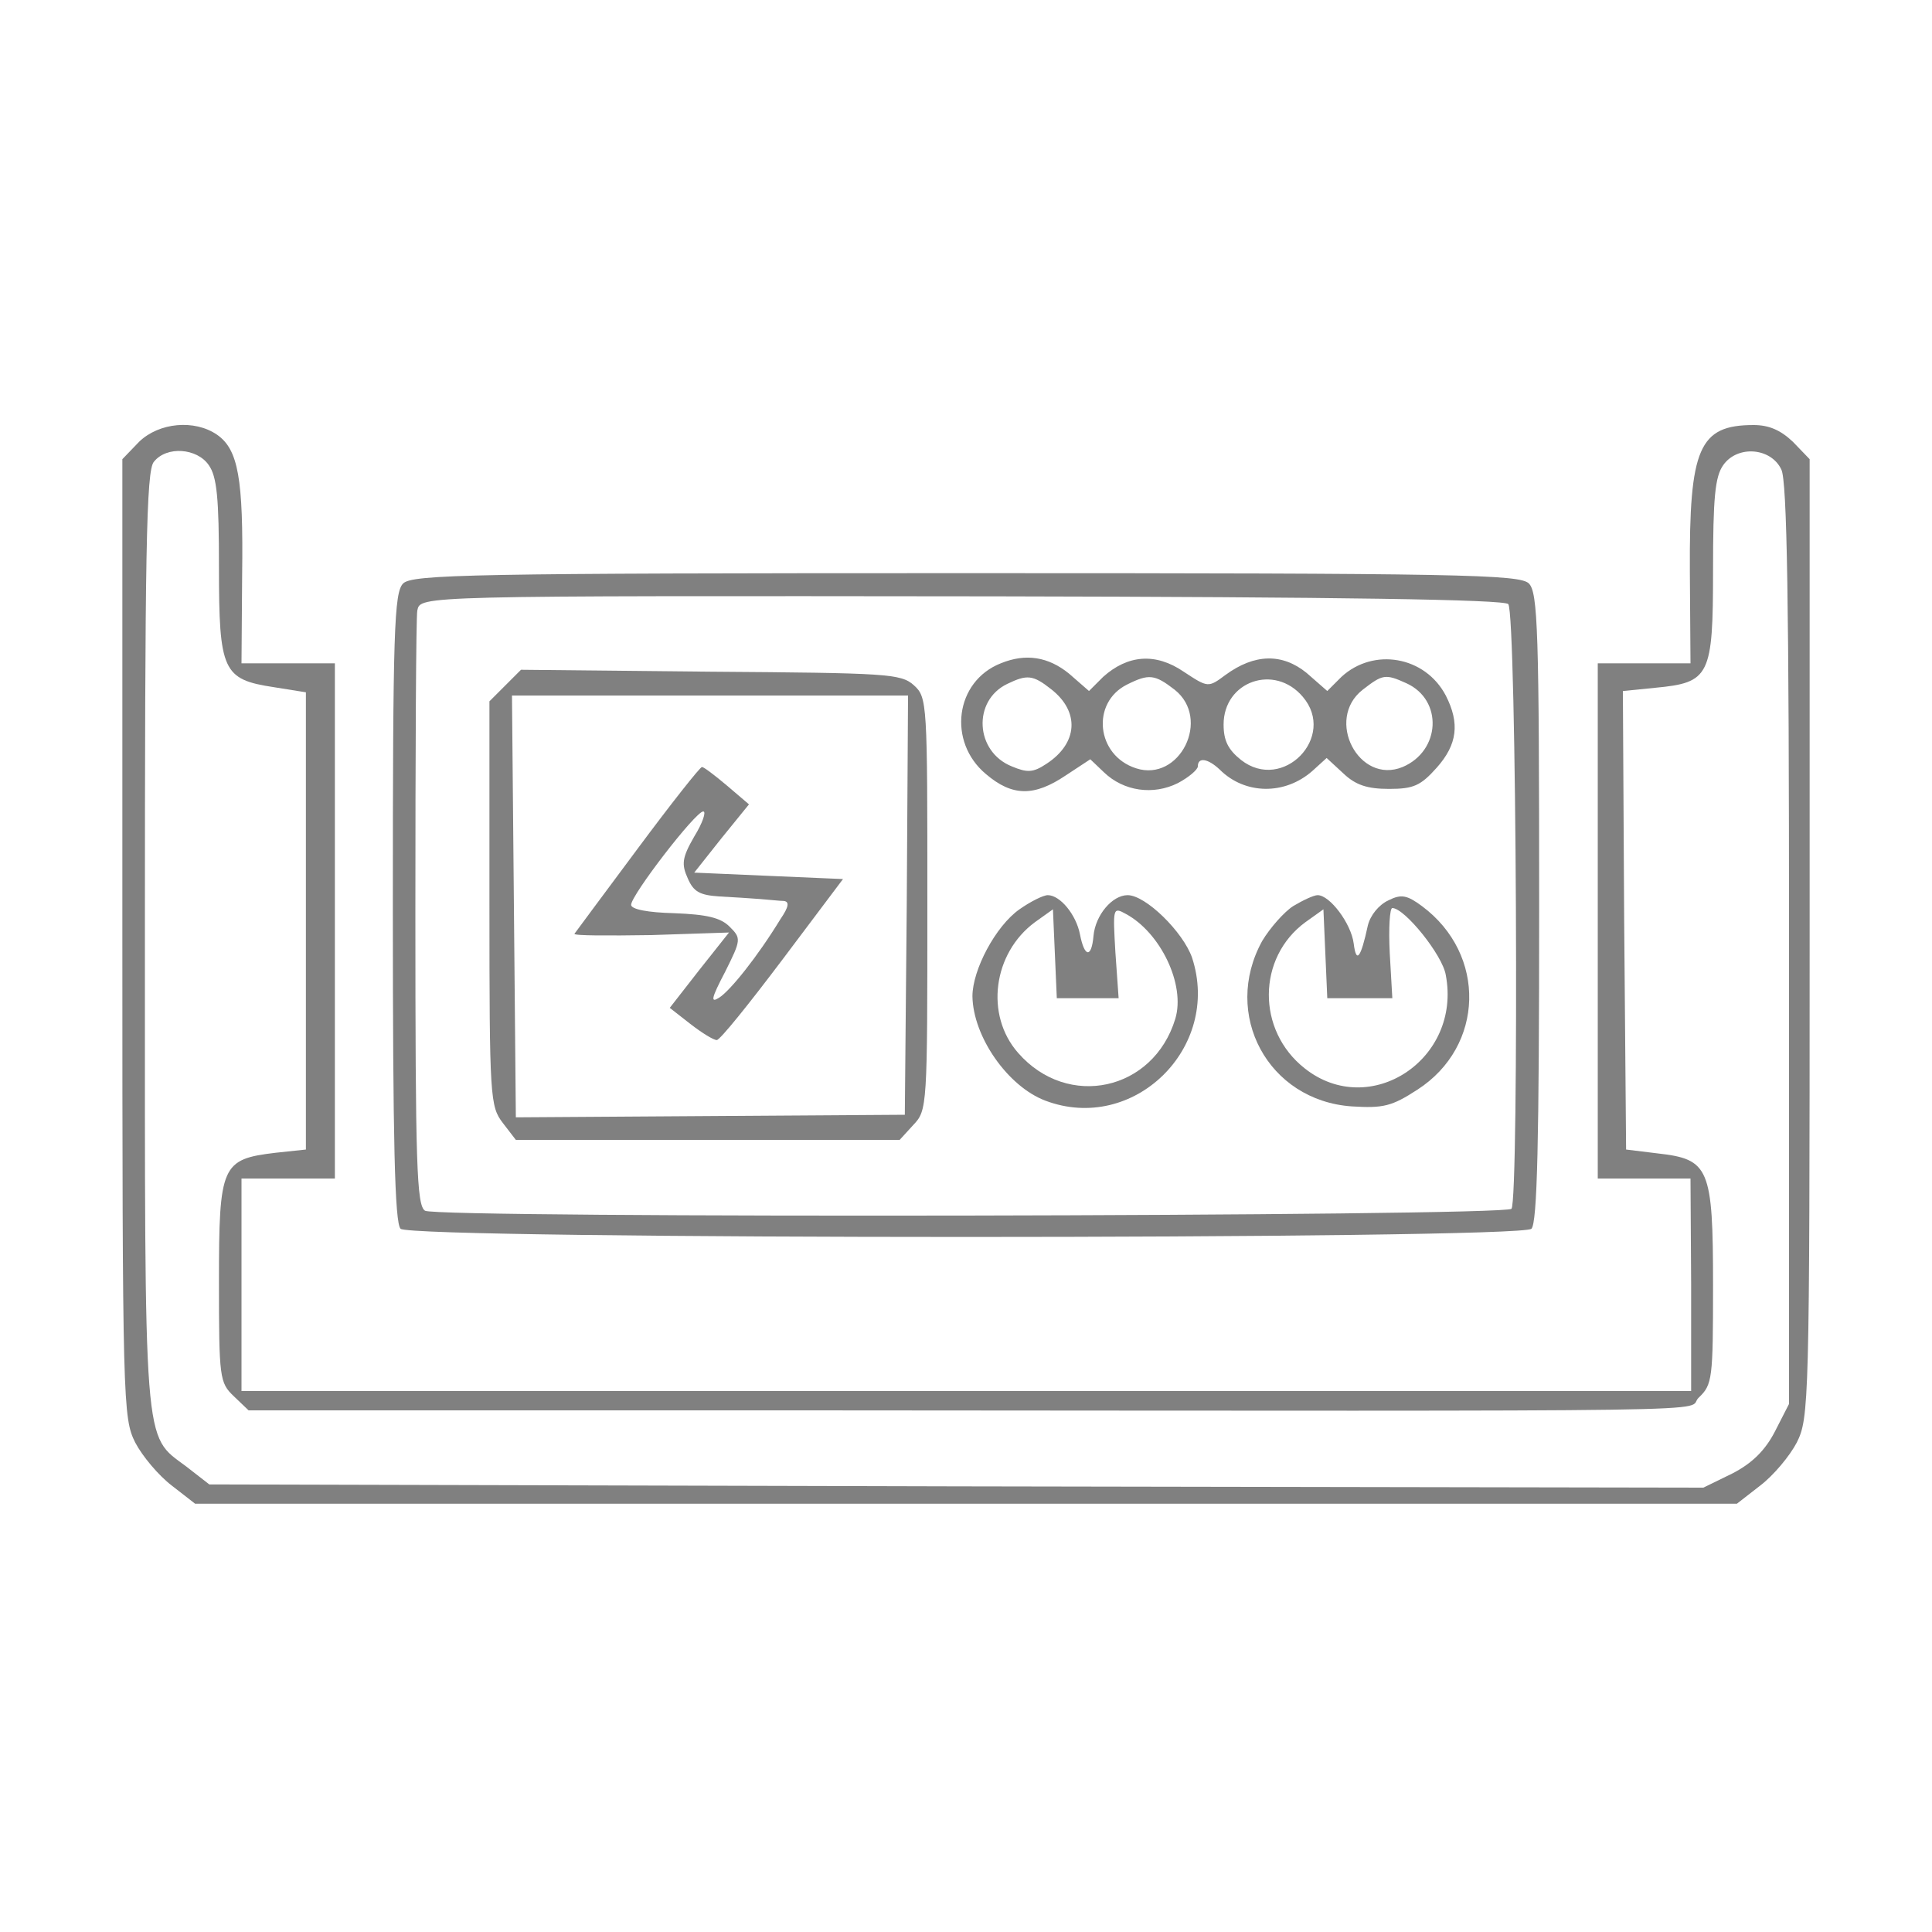
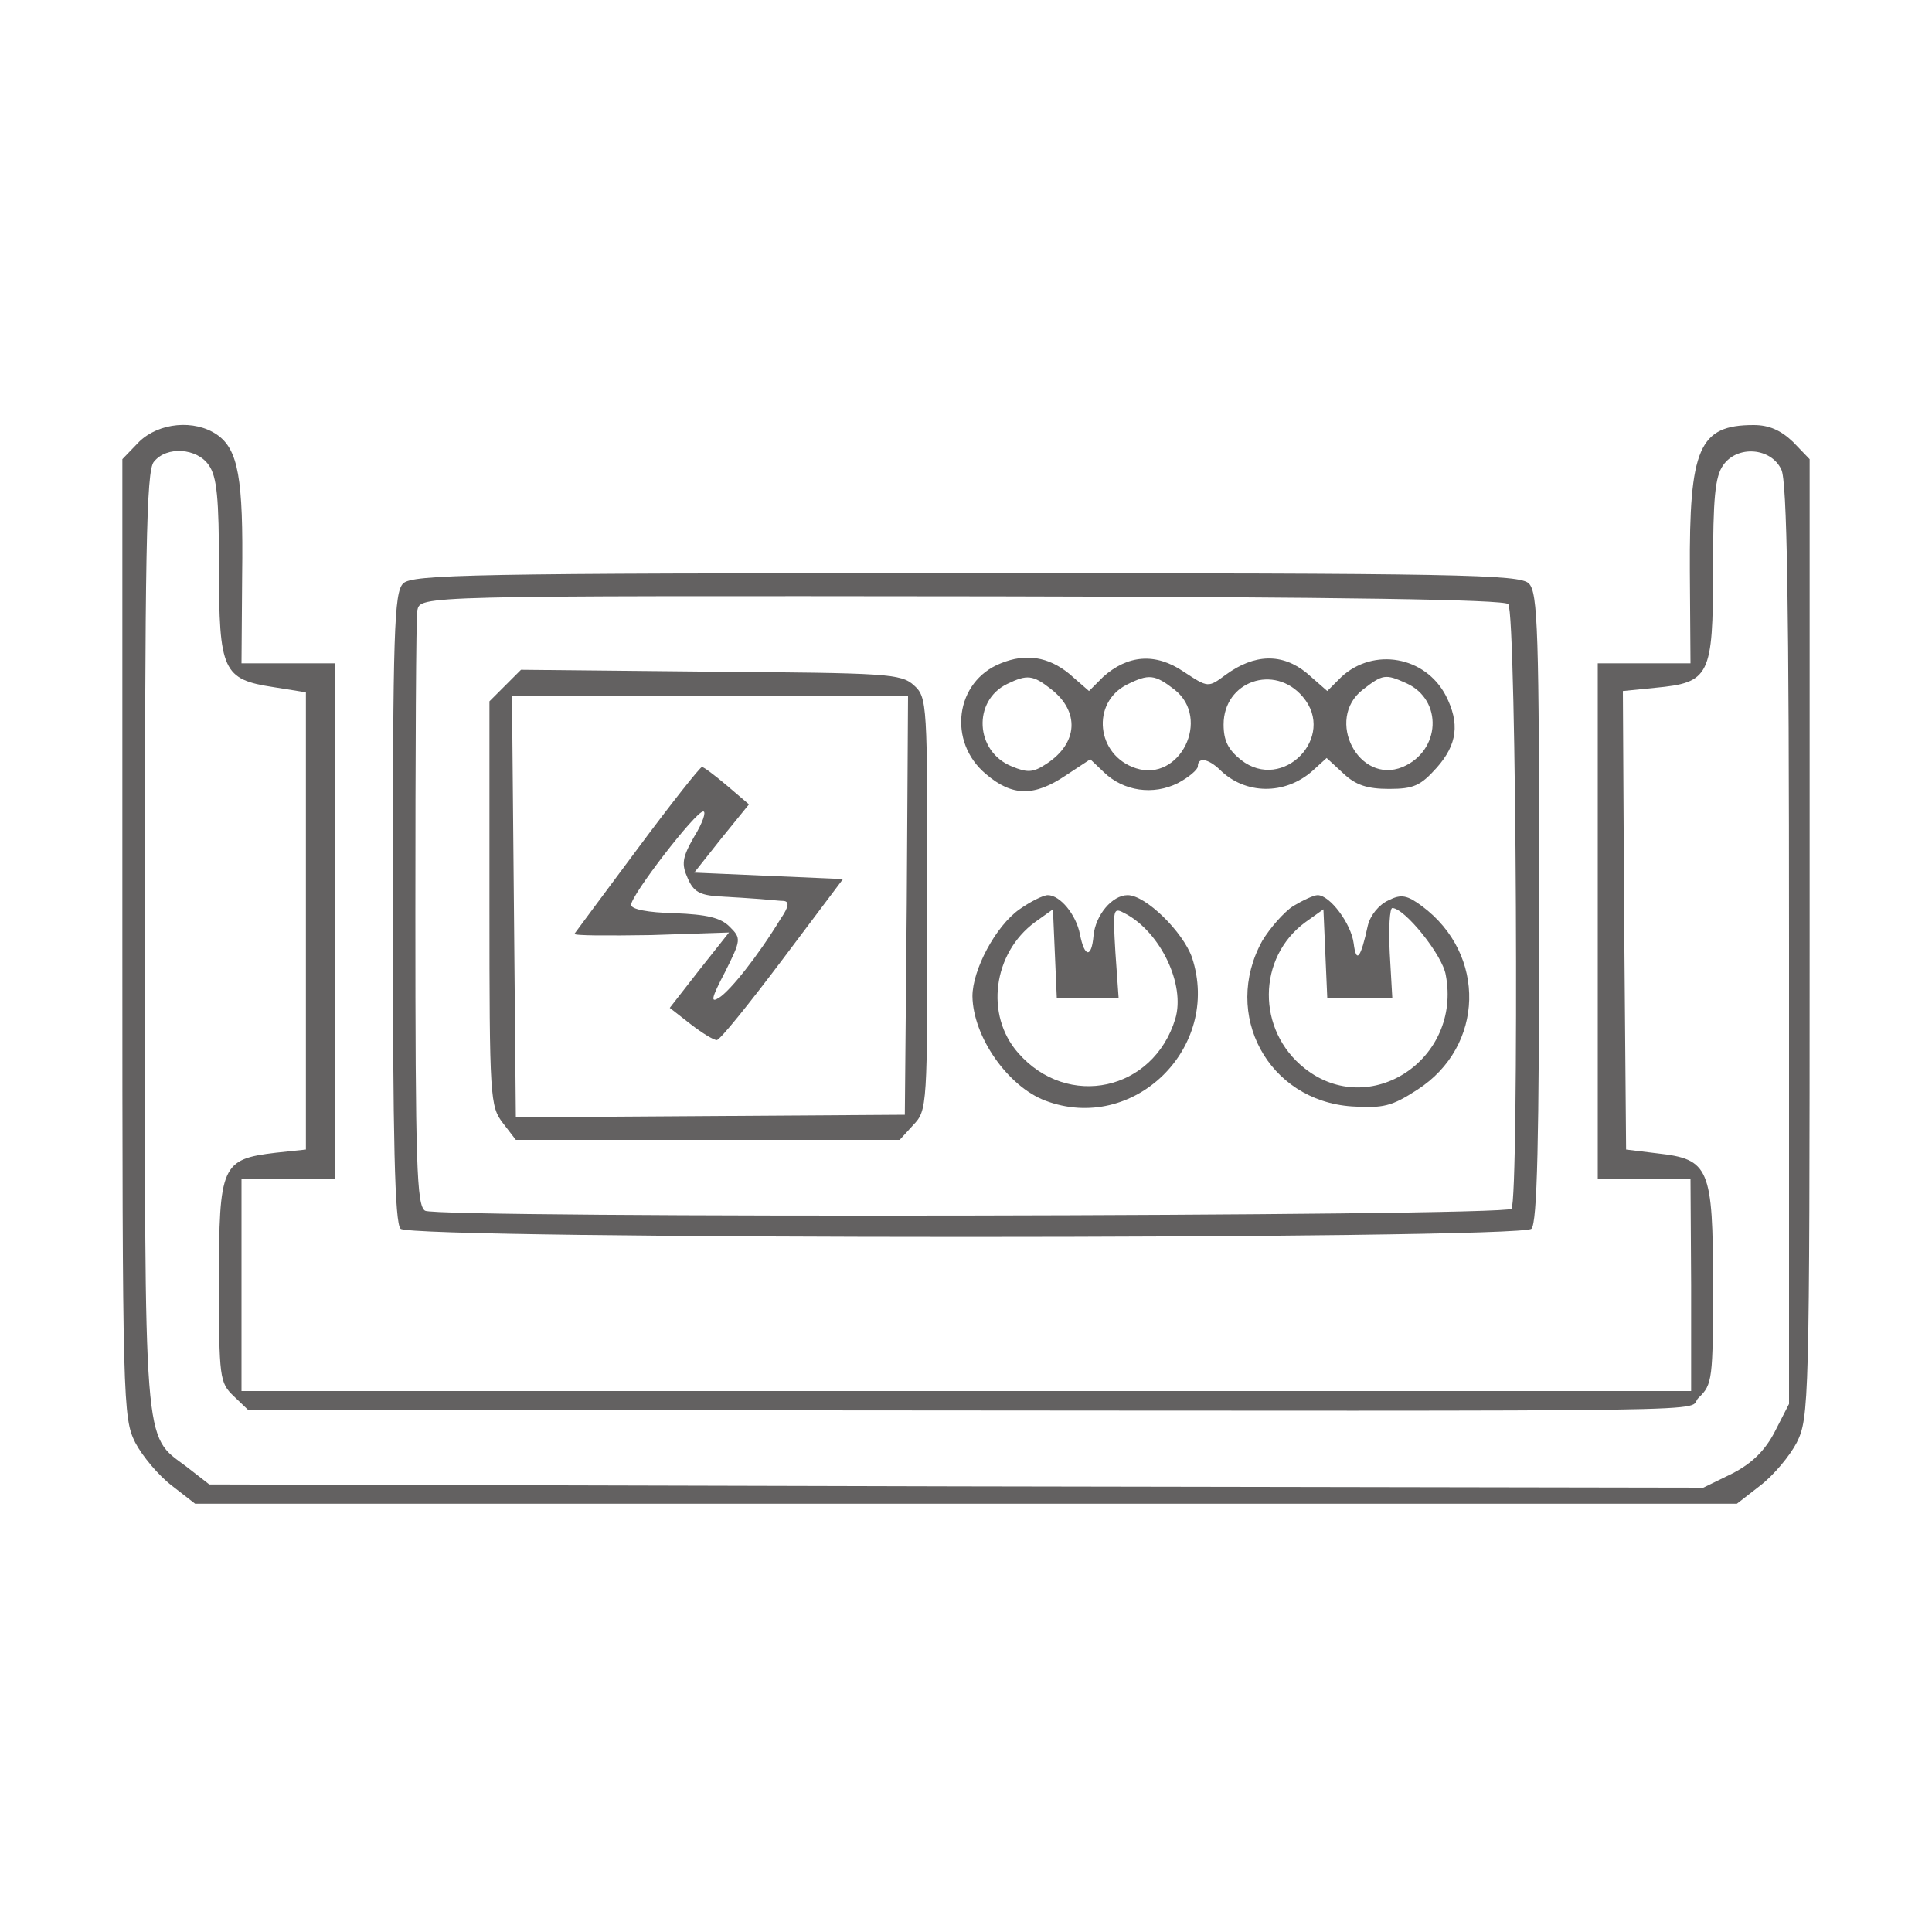
<svg xmlns="http://www.w3.org/2000/svg" version="1.0" width="300pt" height="300pt" viewBox="0 0 300 300" preserveAspectRatio="xMidYMid meet">
-   <g transform="translate(0,300) scale(0.1,-0.1)" fill="gray" stroke="none">
+   <g transform="translate(0,300) scale(0.1,-0.1)" fill="rgb(99, 97, 97)" stroke="none">
    <path d="M216 2314 l-26 -27 0 -744 c0 -723 1 -745 20 -783 11 -21 36 -51 57 -67 l36 -28 1197 0 1197 0 36 28 c21 16 46 46 57 67 19 38 20 60 20 783 l0 744 -26 27 c-19 18 -37 26 -61 26 -85 0 -100 -36 -99 -227 l1 -143 -72 0 -72 0 0 -400 0 -400 72 0 72 0 1 -165 0 -165 -1125 0 -1126 0 0 165 0 165 73 0 72 0 0 400 0 400 -72 0 -73 0 1 137 c2 150 -6 195 -39 218 -35 24 -90 19 -121 -11z m108 -36 c13 -18 16 -52 16 -159 0 -161 6 -174 85 -186 l50 -8 0 -355 0 -355 -47 -5 c-84 -10 -88 -19 -88 -200 0 -150 1 -157 23 -178 l23 -22 869 0 c1505 -1 1358 -3 1383 20 21 20 22 29 22 174 0 183 -6 196 -86 205 l-49 6 -3 356 -2 356 50 5 c85 8 90 18 90 182 0 113 3 146 16 164 22 31 74 27 90 -7 9 -17 12 -209 12 -737 l0 -714 -22 -43 c-15 -29 -35 -49 -66 -65 l-45 -22 -1160 2 -1160 3 -36 28 c-67 50 -64 17 -64 818 0 601 2 729 14 742 20 25 67 21 85 -5z" />
    <path d="M626 2094 c-14 -14 -16 -73 -16 -503 0 -365 3 -490 12 -499 17 -17 1739 -17 1756 0 9 9 12 134 12 499 0 430 -2 489 -16 503 -14 14 -107 16 -874 16 -767 0 -860 -2 -874 -16z m1716 -32 c13 -13 17 -926 5 -939 -12 -12 -1668 -15 -1687 -3 -13 8 -15 71 -15 462 0 249 1 461 3 470 5 23 -3 23 900 22 536 -1 787 -5 794 -12z" />
    <path d="M1554 1970 c-71 -28 -83 -122 -23 -172 41 -35 75 -35 124 -2 l38 25 21 -20 c31 -30 77 -36 115 -17 17 9 31 21 31 26 0 15 16 12 34 -5 39 -39 101 -40 144 -2 l22 20 26 -24 c19 -18 37 -24 71 -24 38 0 49 5 74 33 32 36 36 69 14 112 -32 61 -112 75 -162 29 l-22 -22 -32 28 c-38 31 -81 30 -126 -3 -27 -20 -27 -20 -65 5 -44 30 -87 26 -125 -8 l-22 -22 -31 27 c-32 26 -67 32 -106 16z m78 -40 c45 -35 42 -84 -7 -116 -21 -14 -30 -14 -54 -4 -57 23 -61 102 -7 128 31 15 40 14 68 -8z m192 -1 c57 -45 8 -144 -60 -122 -62 20 -70 102 -14 130 34 17 43 16 74 -8z m199 -11 c53 -62 -31 -149 -96 -98 -20 16 -27 30 -27 55 0 67 79 95 123 43z m161 21 c57 -26 53 -105 -6 -130 -68 -28 -121 74 -62 120 31 24 35 25 68 10z" />
    <path d="M784 1935 l-24 -24 0 -314 c0 -303 1 -315 21 -341 l20 -26 298 0 298 0 21 23 c22 23 22 28 22 344 0 312 0 320 -21 339 -20 18 -42 19 -316 21 l-294 3 -25 -25z m624 -340 l-3 -326 -302 -2 -302 -2 -3 328 -3 327 308 0 307 0 -2 -325z" />
    <path d="M990 1682 c-52 -70 -96 -129 -98 -132 -1 -3 52 -3 119 -2 l121 4 -46 -58 -46 -59 32 -25 c18 -14 36 -25 41 -25 5 0 50 56 102 125 l94 125 -116 5 -115 5 42 53 43 53 -34 29 c-19 16 -36 29 -39 29 -3 0 -48 -57 -100 -127z m88 19 c-19 -33 -20 -43 -10 -65 9 -21 19 -26 49 -28 21 -1 49 -3 63 -4 14 -1 31 -3 37 -3 9 -1 8 -9 -5 -28 -36 -59 -78 -111 -95 -122 -14 -9 -13 -2 9 40 25 50 25 52 7 70 -14 14 -35 19 -86 21 -41 1 -67 6 -67 13 0 15 100 145 112 145 5 0 -1 -18 -14 -39z" />
    <path d="M1583 1588 c-37 -26 -73 -94 -73 -135 1 -63 55 -140 113 -162 137 -52 274 82 228 222 -14 40 -72 97 -100 97 -24 0 -50 -31 -53 -63 -3 -35 -14 -34 -21 2 -6 31 -31 61 -50 61 -7 0 -27 -10 -44 -22z m106 -138 l48 0 -5 71 c-4 69 -4 71 16 60 54 -29 93 -110 77 -163 -34 -112 -167 -141 -244 -53 -52 59 -39 155 26 203 l28 20 3 -69 3 -69 48 0z" />
    <path d="M2008 1593 c-14 -9 -36 -34 -48 -54 -63 -114 9 -248 139 -257 49 -3 62 0 102 26 104 67 108 210 7 285 -23 17 -32 19 -52 9 -15 -7 -28 -23 -32 -39 -11 -51 -18 -60 -22 -28 -4 31 -37 75 -56 75 -6 0 -23 -8 -38 -17z m104 -143 l50 0 -4 70 c-2 39 0 70 4 70 19 0 78 -73 83 -104 25 -131 -118 -225 -219 -145 -75 59 -74 172 1 227 l28 20 3 -69 3 -69 51 0z" />
  </g>
</svg>
